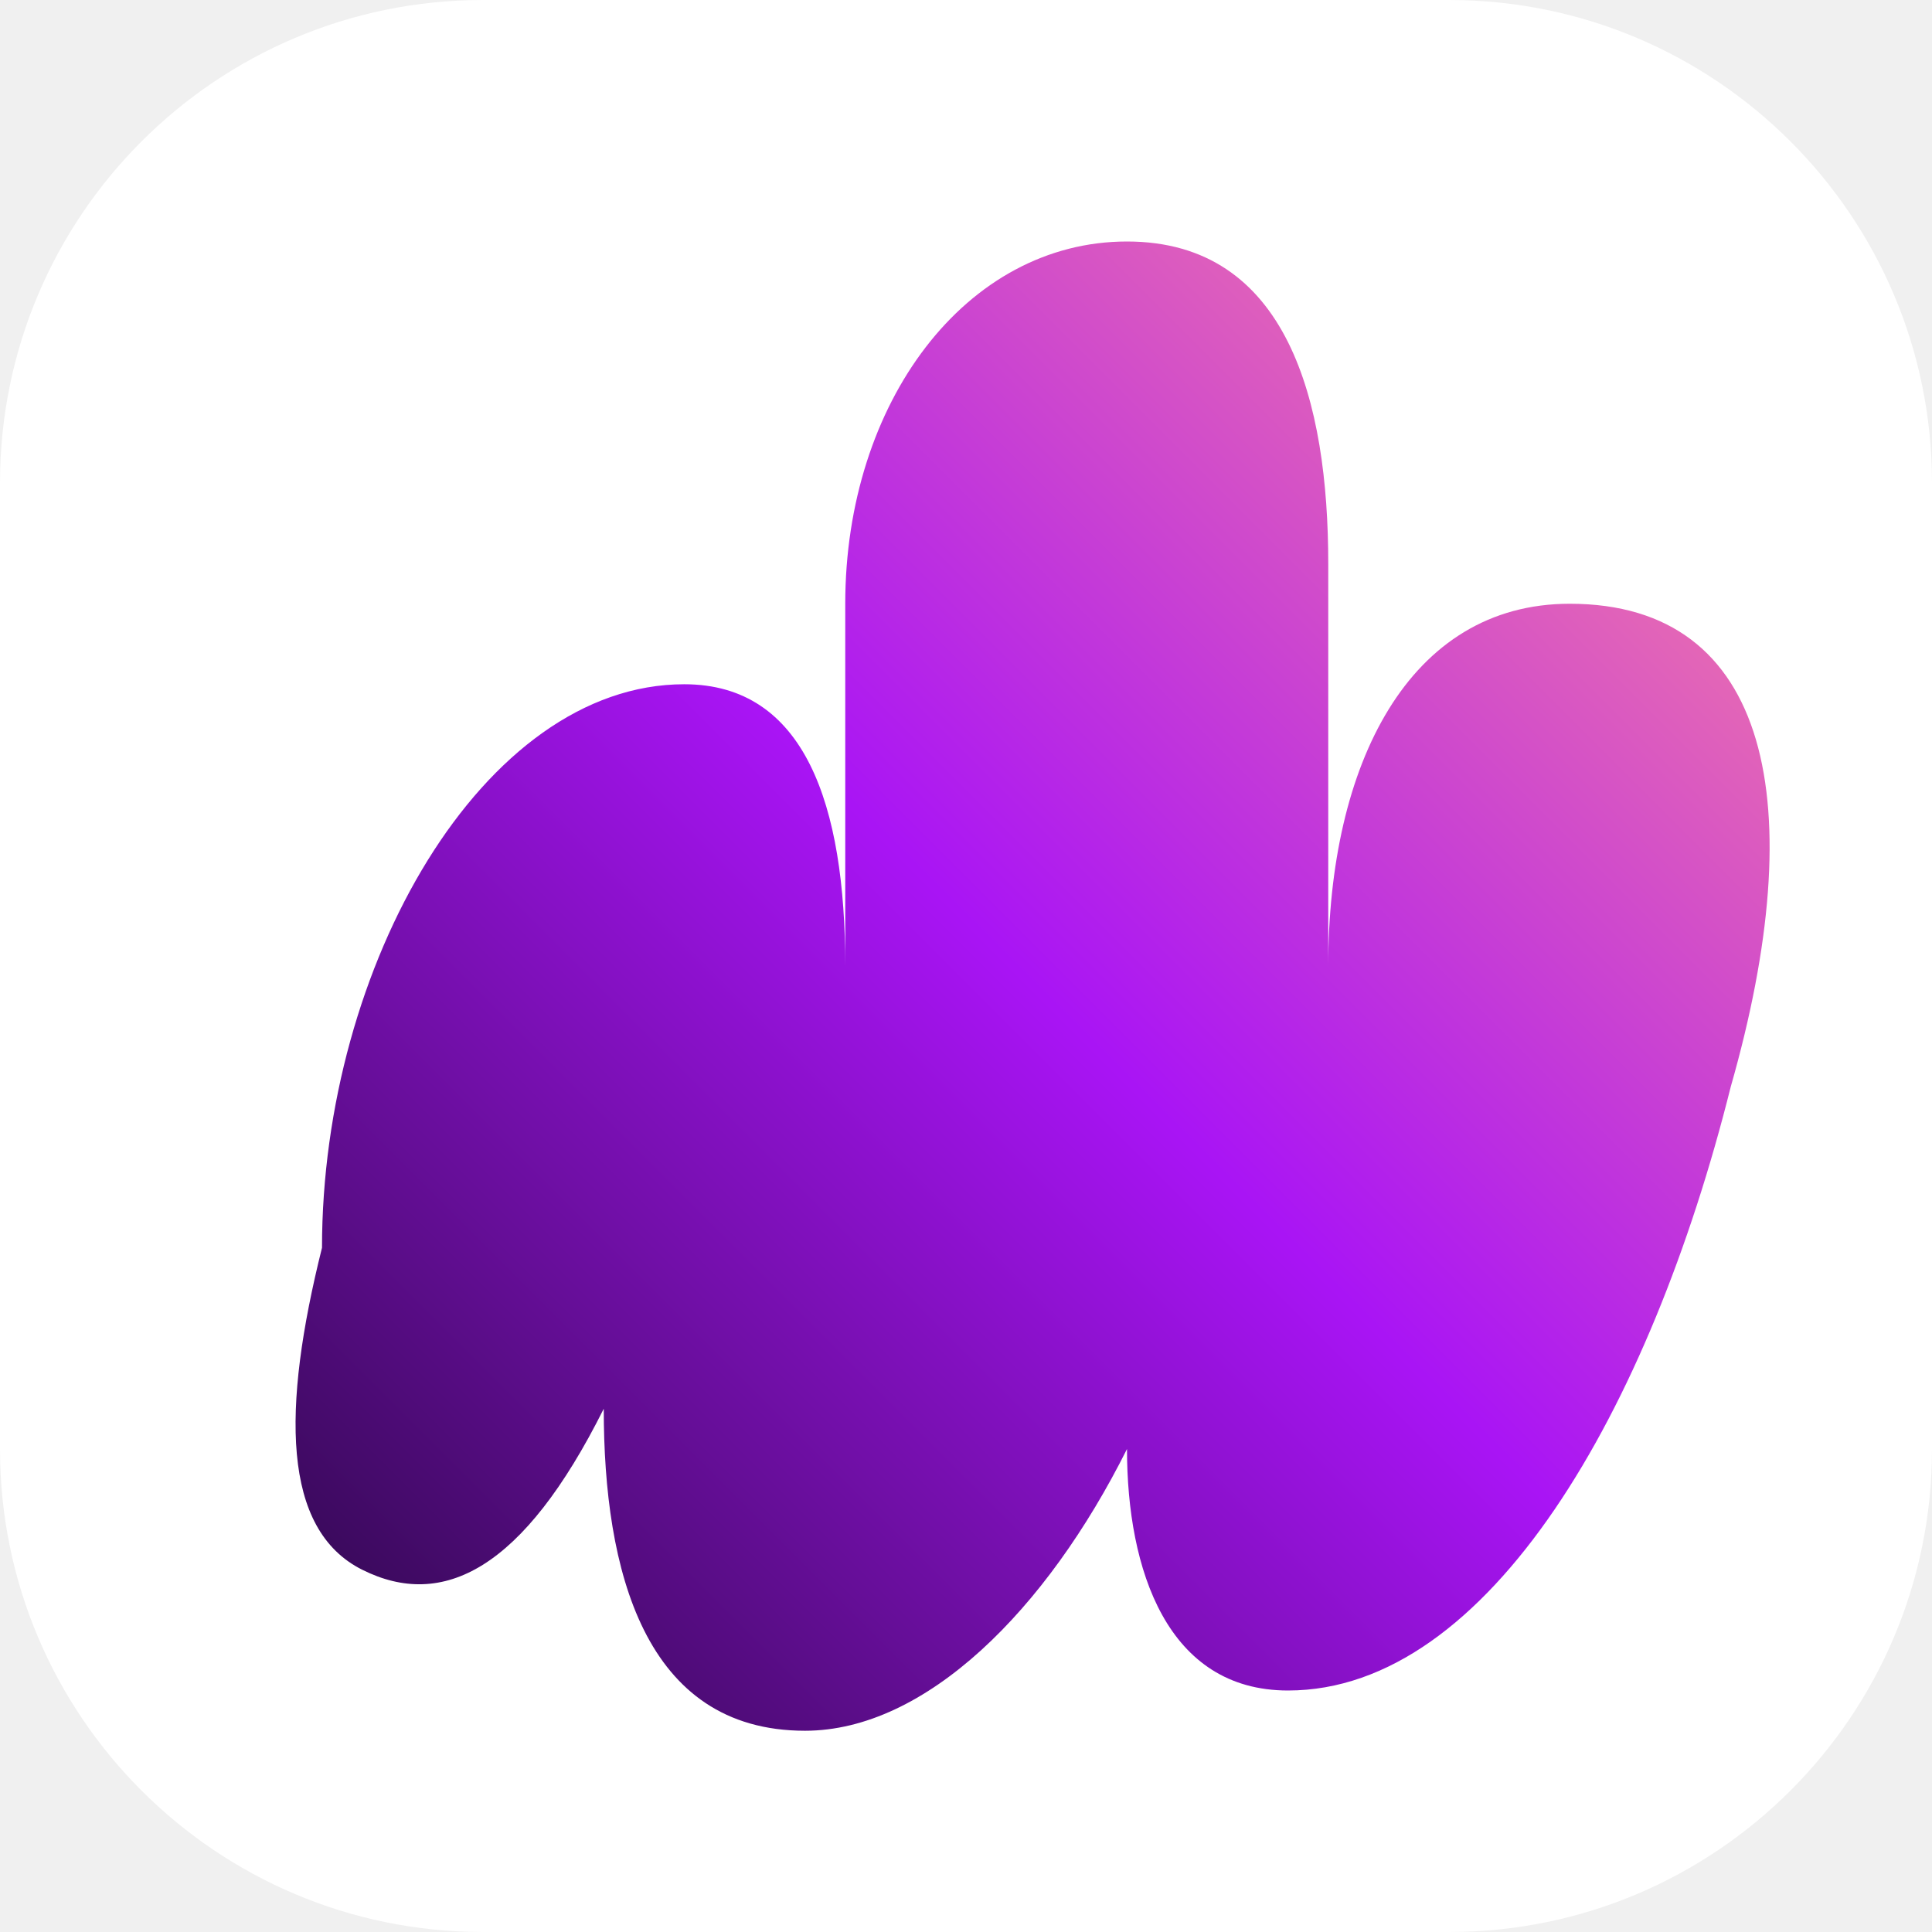
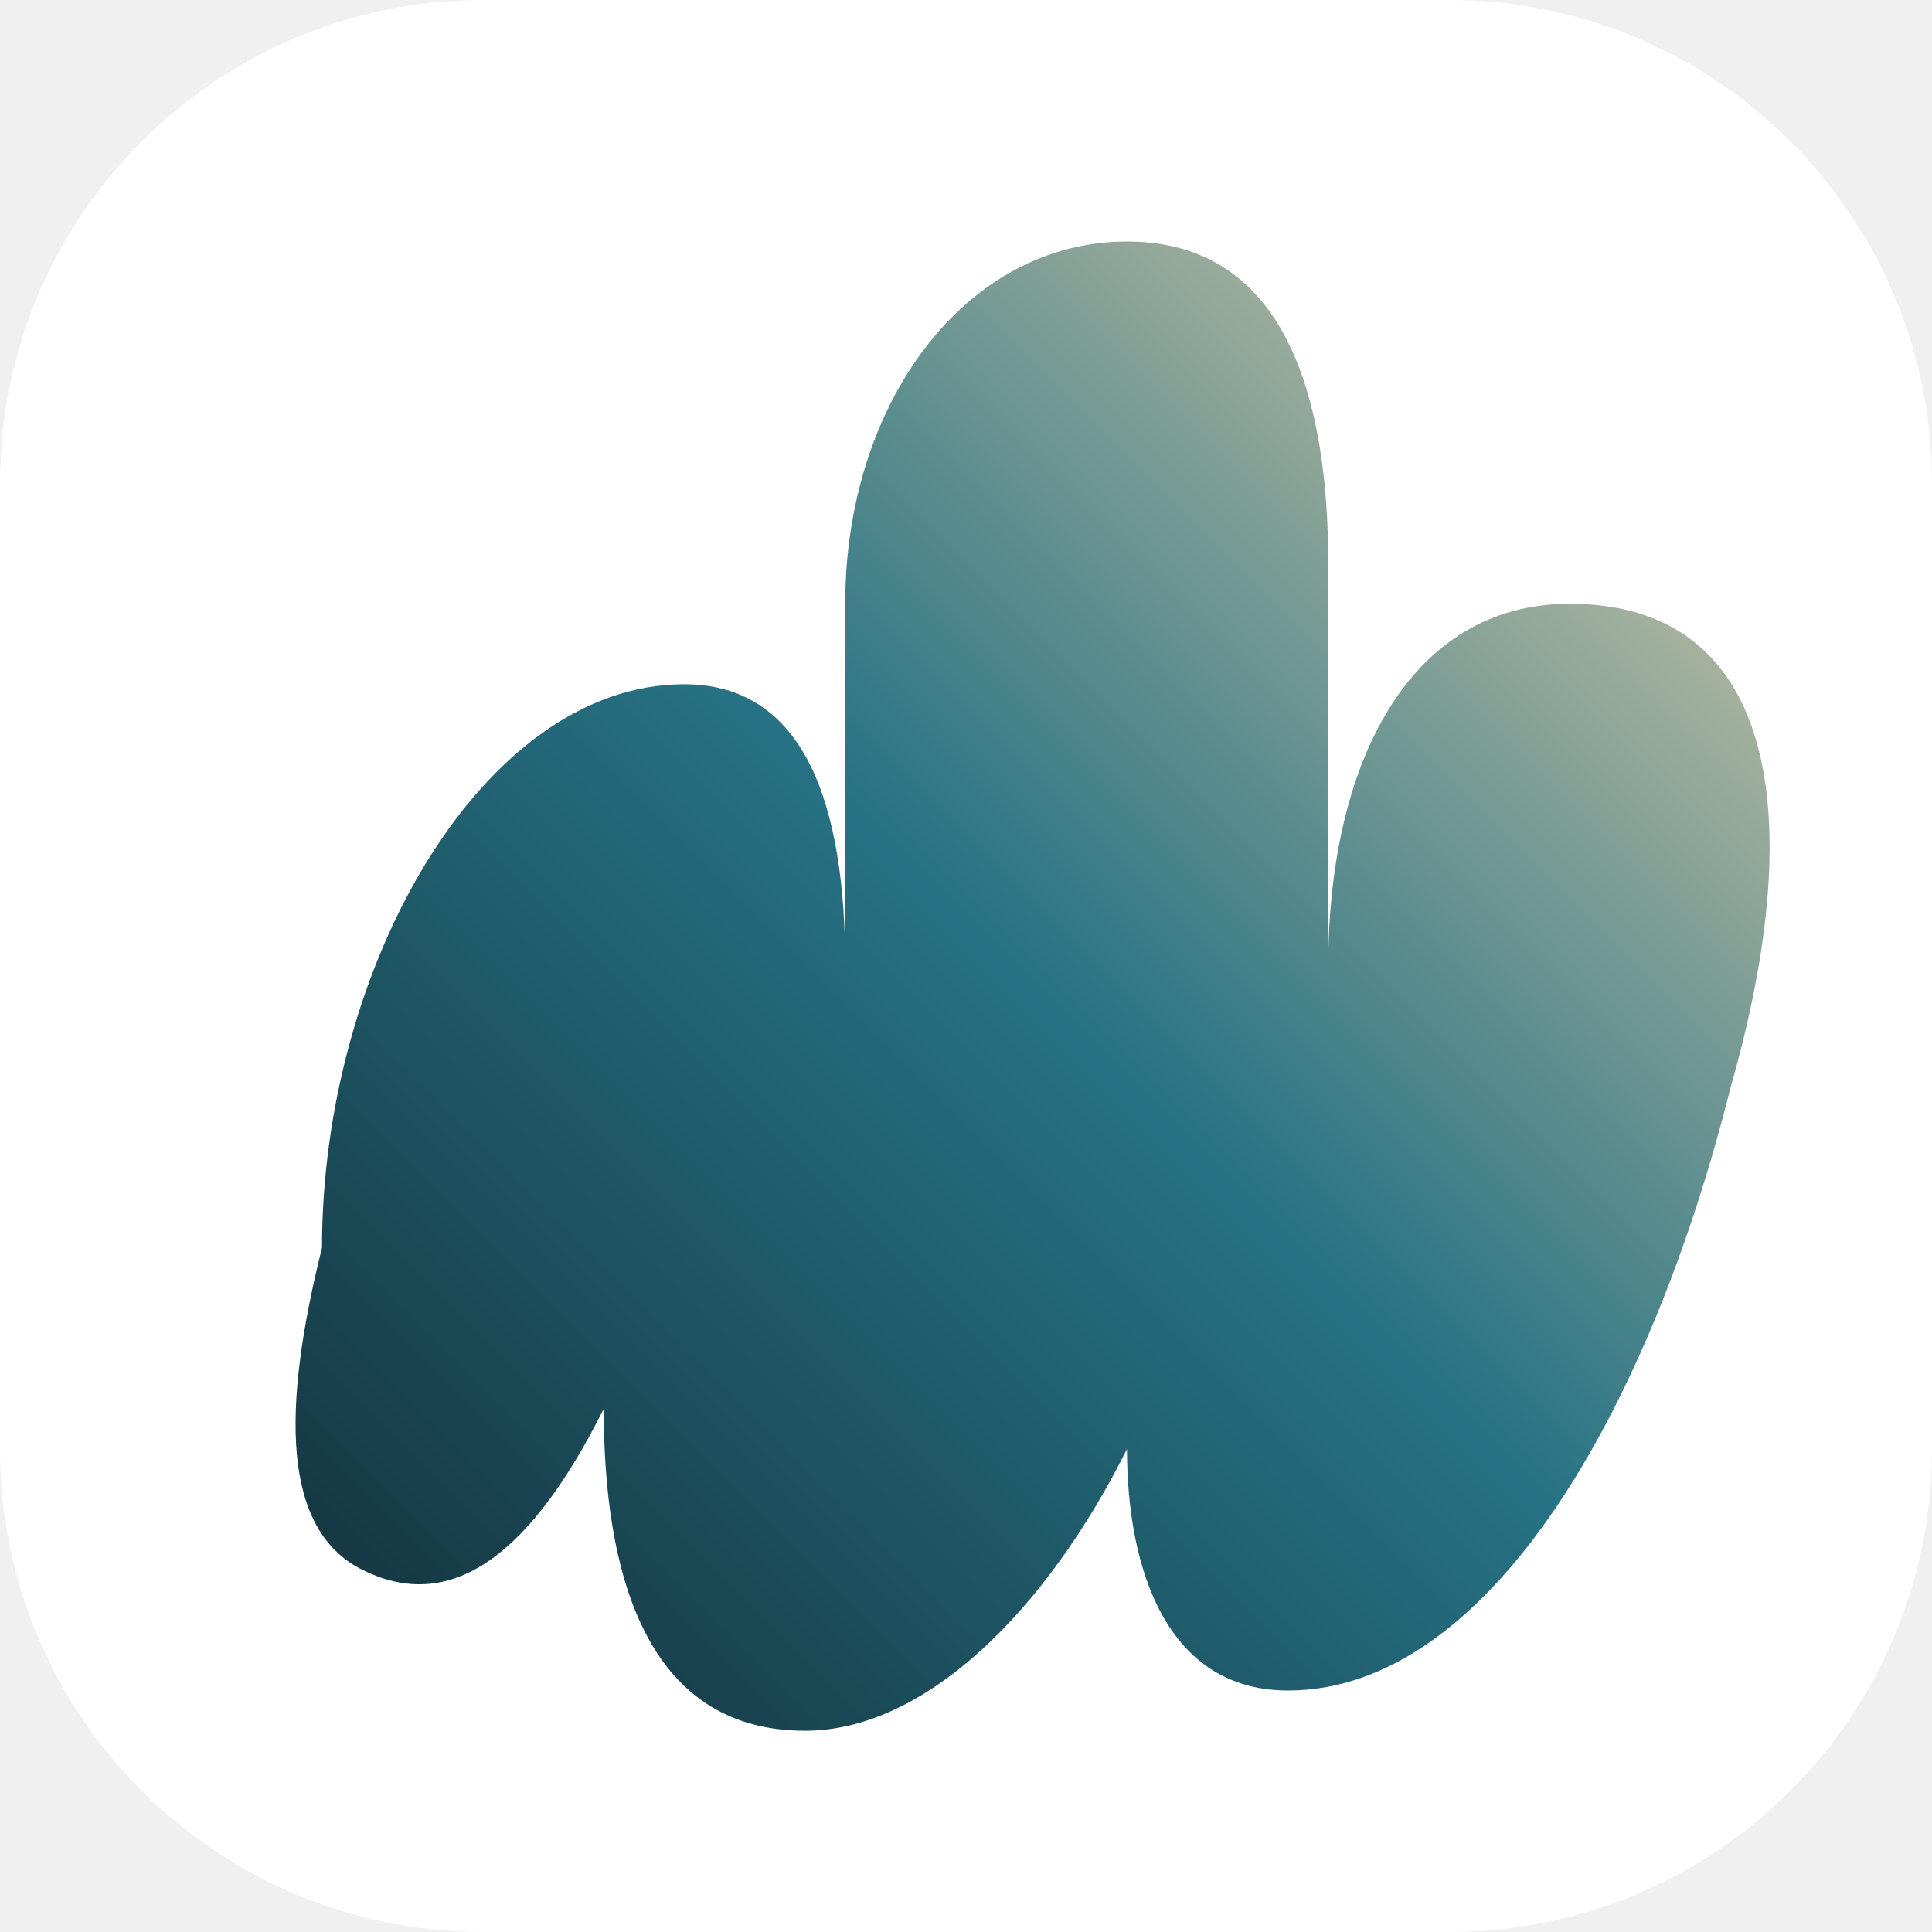
<svg xmlns="http://www.w3.org/2000/svg" viewBox="0 0 48 48">
  <defs>
    <linearGradient id="a" x1="0" y1="1" x2="1" y2="0">
-       <stop stop-color="#280843" />
-       <stop offset=".5" stop-color="#a914f5" />
-       <stop offset="1" stop-color="#ff8d99" />
+       <stop stop-color="#132e38" />
+       <stop offset=".5" stop-color="#267284" />
+       <stop offset="1" stop-color="#e2d0aa" />
    </linearGradient>
  </defs>
  <rect width="48" height="48" rx="12" fill="#fff" />
  <path d="M8 31c0-7 4-14 9-14 3 0 4 3 4 7V15c0-5 3-9 7-9s5 4 5 8v10c0-5 2-9 6-9 5 0 6 5 4 12-2 8-6 15-11 15-3 0-4-3-4-6-2 4-5 7-8 7-4 0-5-4-5-8-2 4-4 5-6 4-2-1-2-4-1-8Z" fill="url(#a)" />
</svg>
